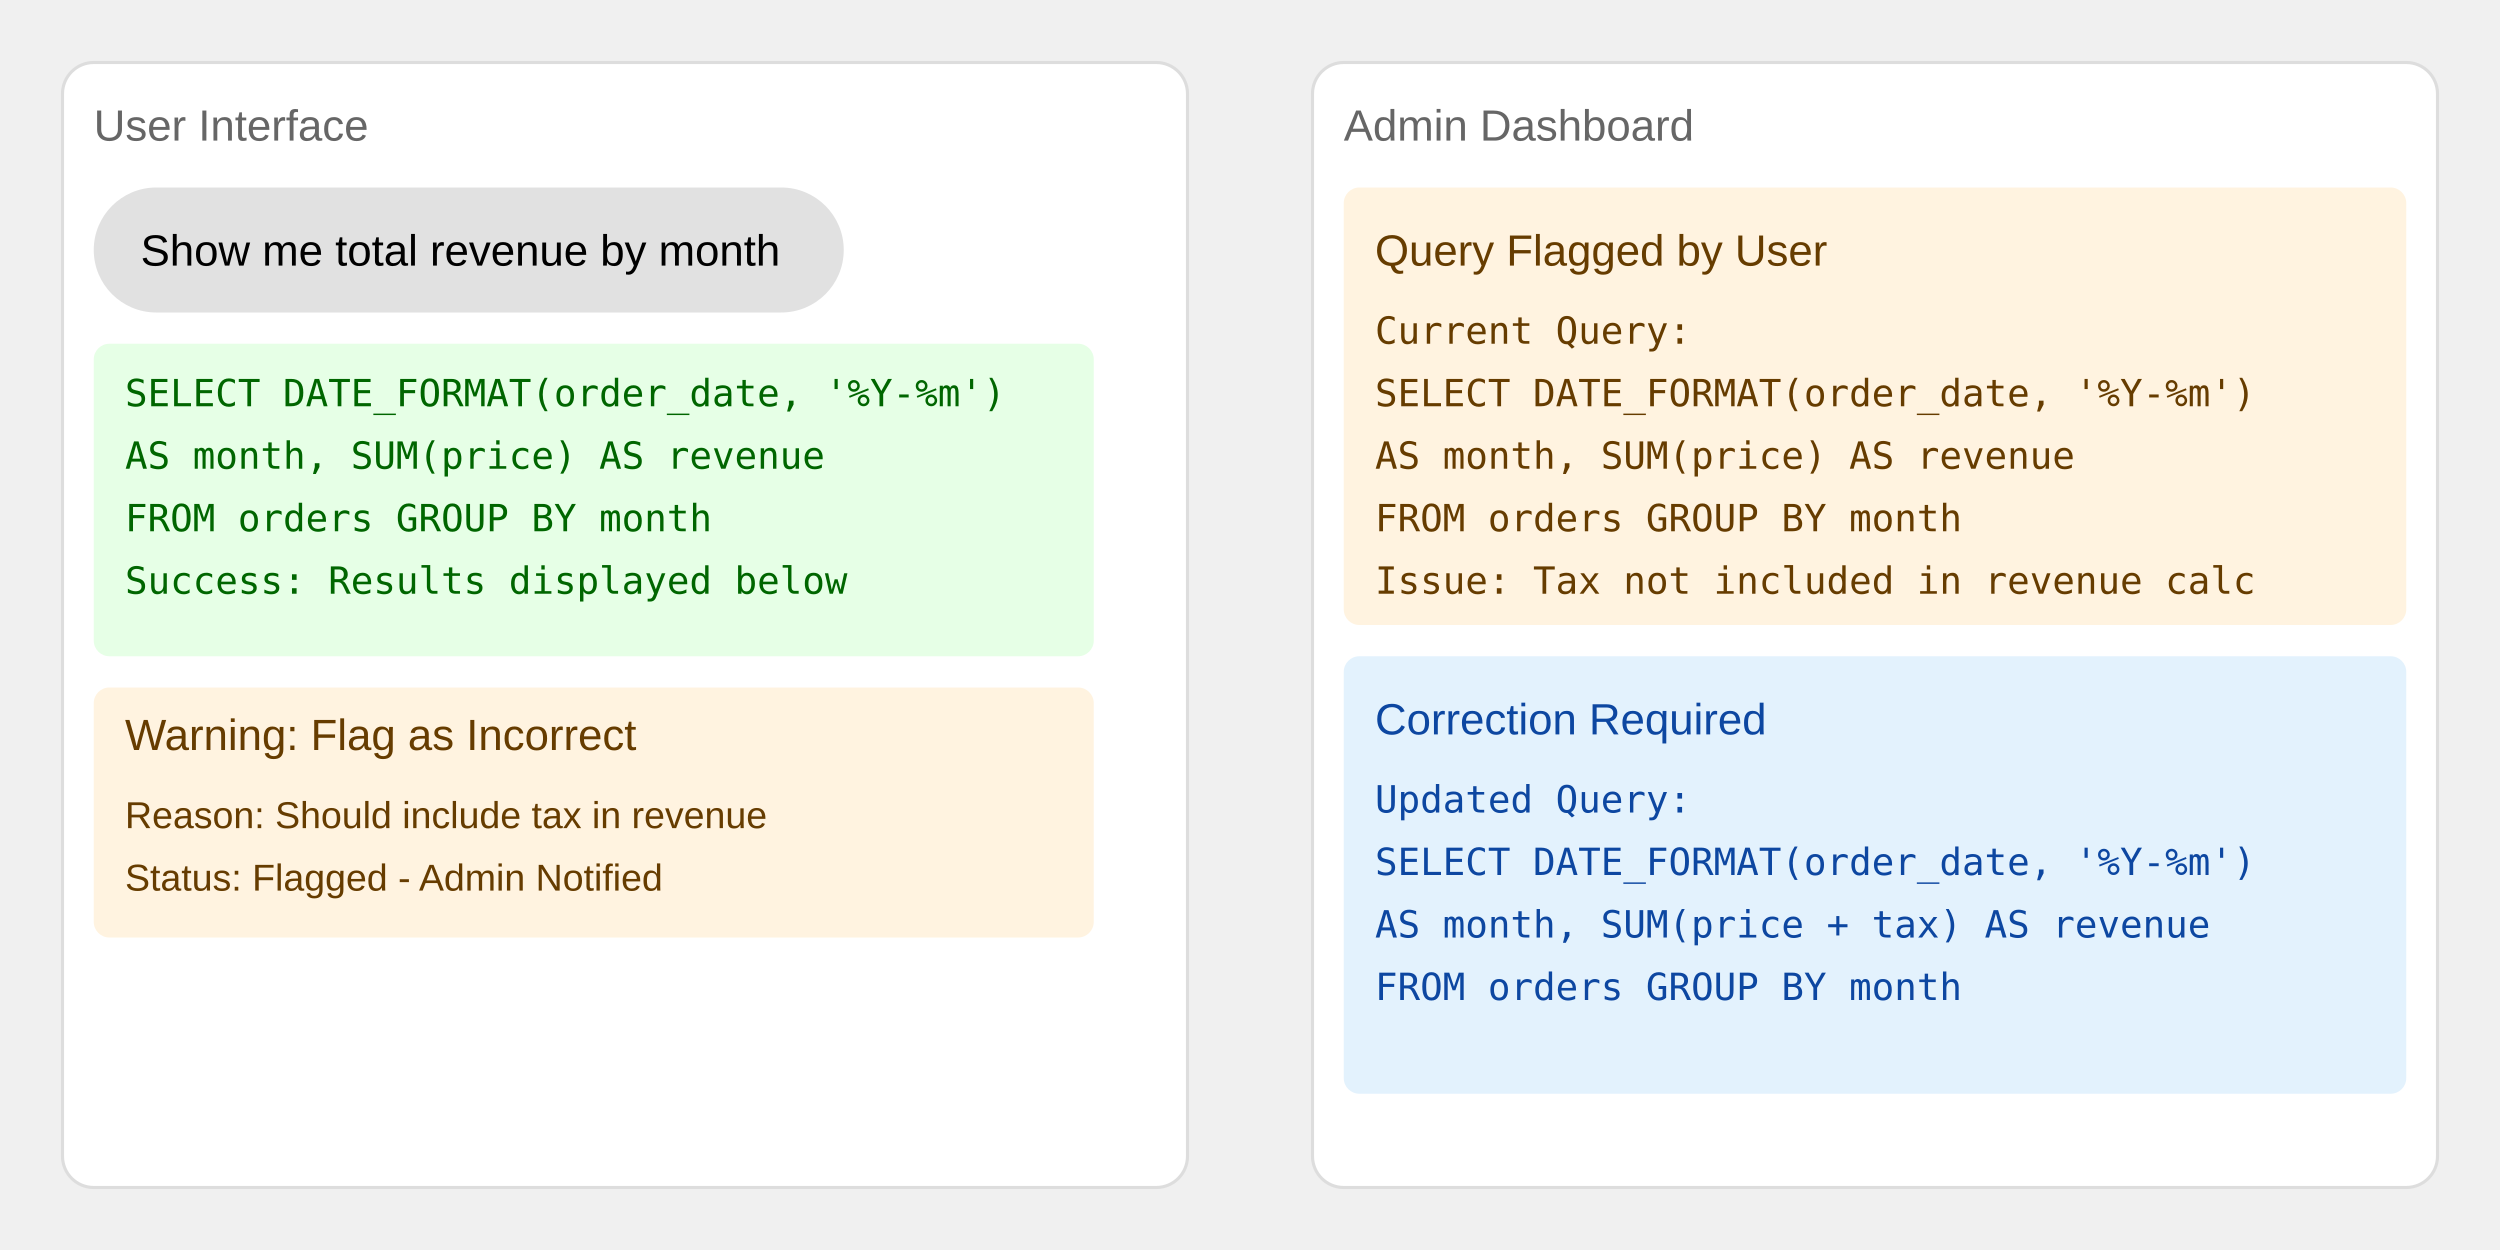
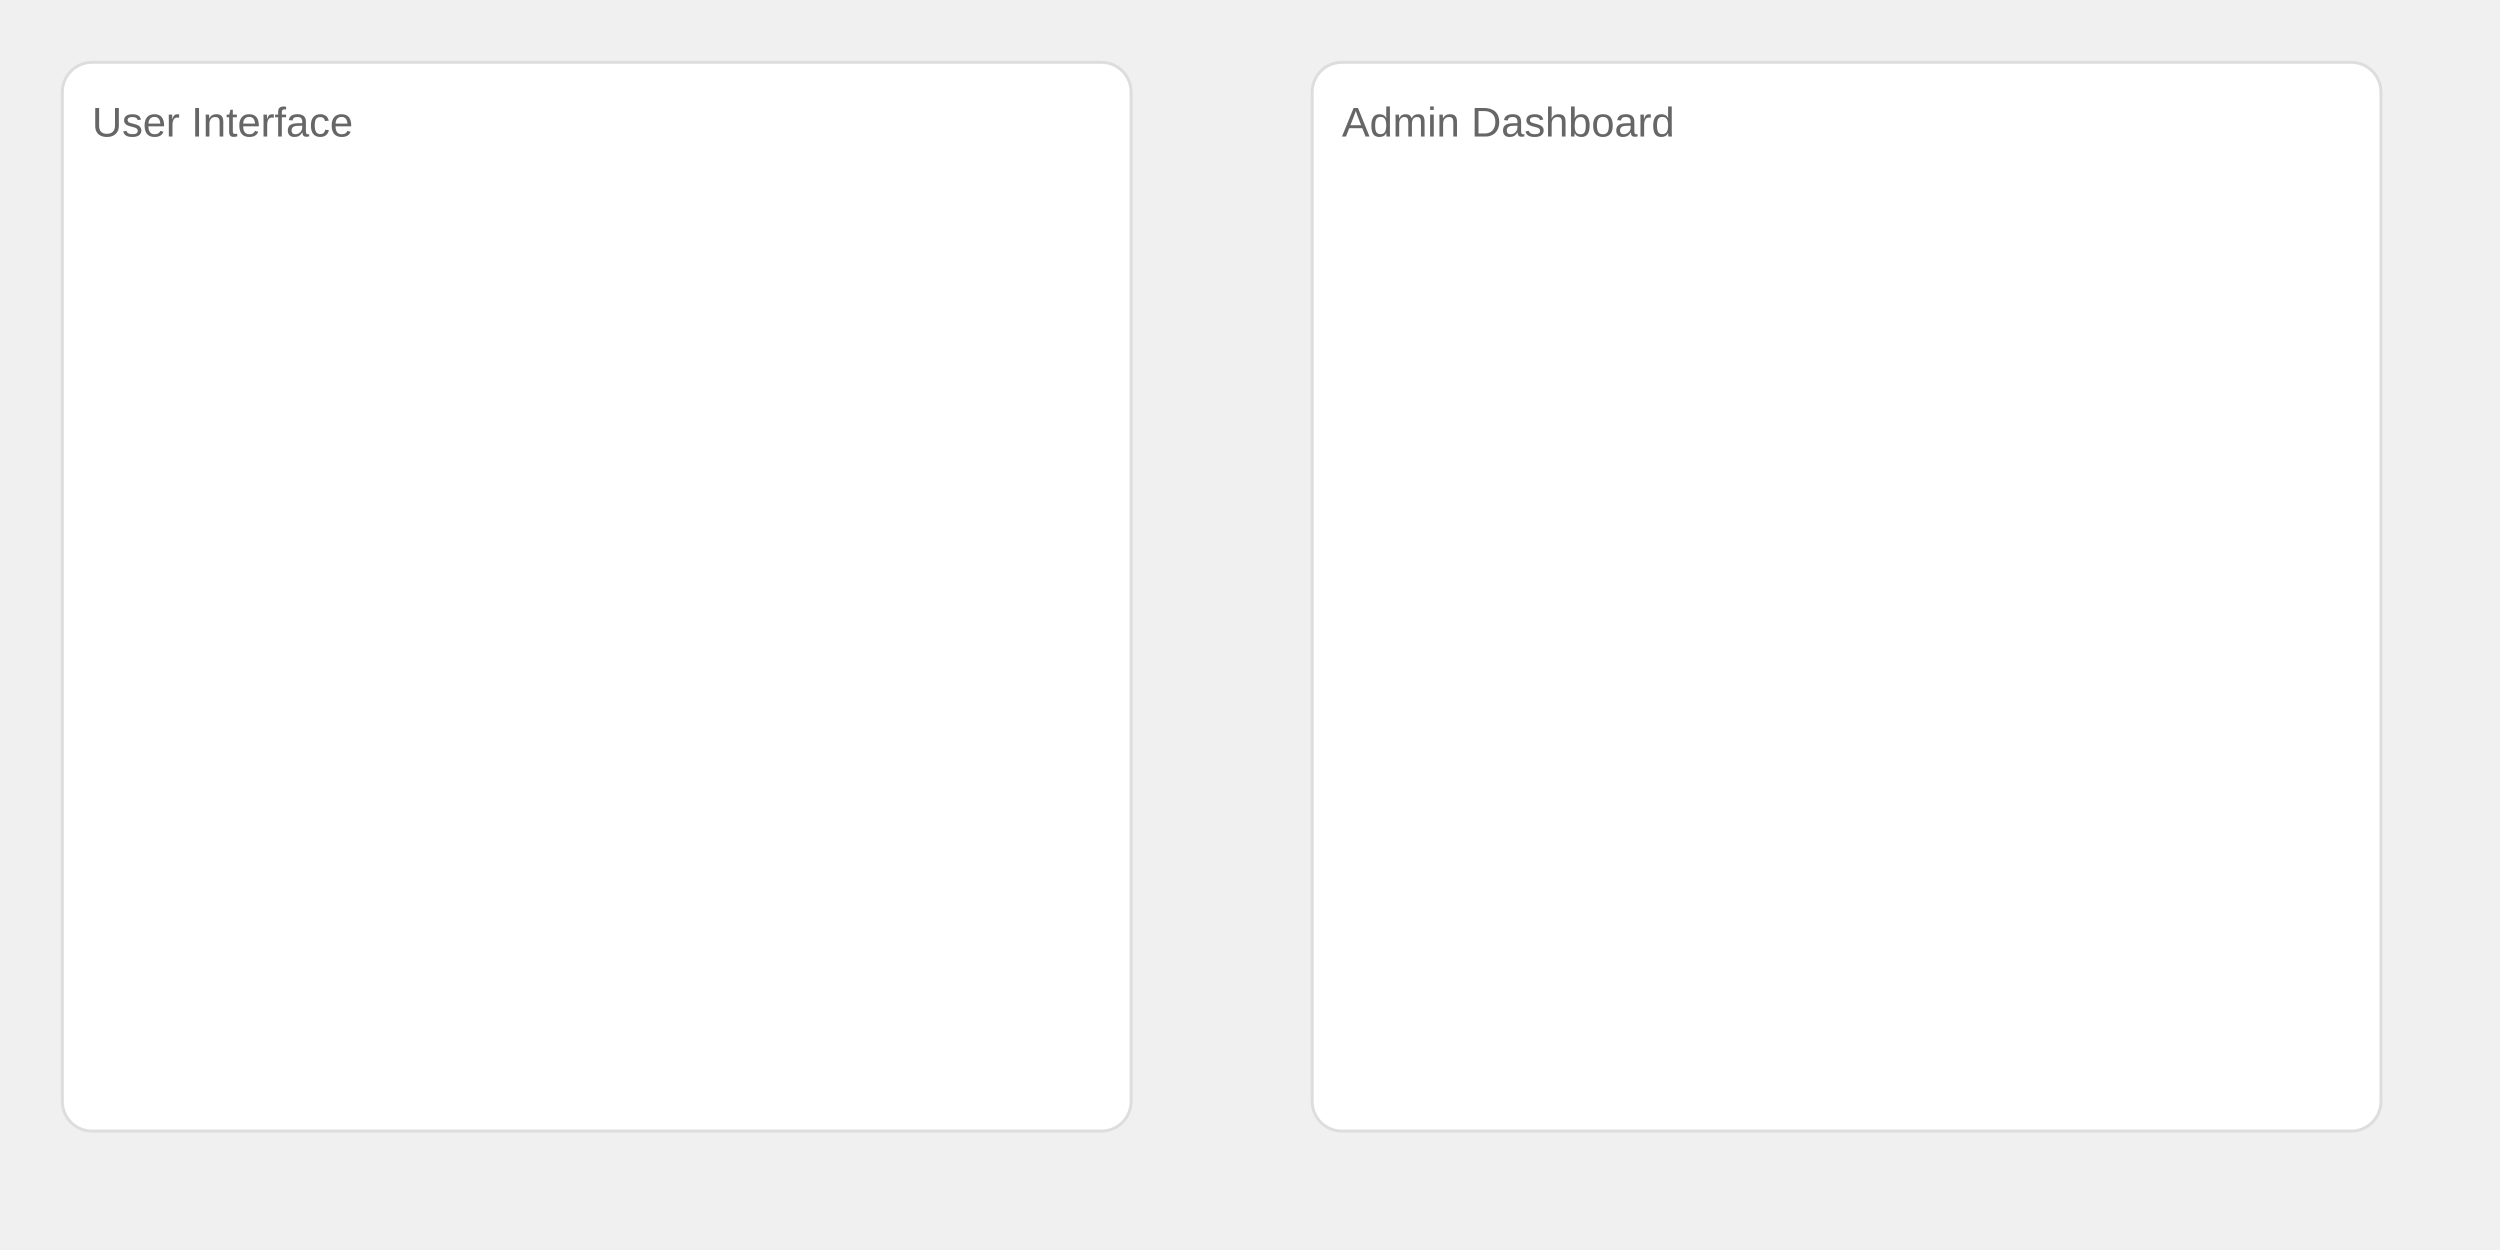
- <svg xmlns="http://www.w3.org/2000/svg" viewBox="0 0 800 400">
+ <svg xmlns="http://www.w3.org/2000/svg" viewBox="0 0 800 400" preserveAspectRatio="xMidYMid meet">
  <defs>
    <style>
-       @keyframes fadeIn {
-         from { opacity: 0; }
-         to { opacity: 1; }
-       }
-       @keyframes slideIn {
-         from { transform: translateX(20px); opacity: 0; }
-         to { transform: translateX(0); opacity: 1; }
-       }
-       .message1 { animation: slideIn 0.5s ease-out both; animation-delay: 0s; }
-       .message2 { animation: slideIn 0.5s ease-out both; animation-delay: 1s; }
-       .message3 { animation: slideIn 0.5s ease-out both; animation-delay: 2s; }
-       .message4 { animation: slideIn 0.5s ease-out both; animation-delay: 3s; }
-       .message5 { animation: slideIn 0.5s ease-out both; animation-delay: 4s; }
-       .fade-in { animation: fadeIn 0.5s ease-out both; }
-     </style>
+             .message {
+                 opacity: 0;
+             }
+             
+             .message1 {
+                 animation: messageAnim 10s linear infinite;
+                 animation-delay: 0s;
+             }
+             
+             .message2 {
+                 animation: messageAnim 10s linear infinite;
+                 animation-delay: 2s;
+             }
+             
+             .message3 {
+                 animation: messageAnim 10s linear infinite;
+                 animation-delay: 4s;
+             }
+             
+             .message4 {
+                 animation: messageAnim 10s linear infinite;
+                 animation-delay: 6s;
+             }
+             
+             .message5 {
+                 animation: messageAnim 10s linear infinite;
+                 animation-delay: 8s;
+             }
+             
+             @keyframes messageAnim {
+                 0%, 100% { 
+                     opacity: 0;
+                     transform: translateX(20px);
+                 }
+                 10%, 90% {
+                     opacity: 1;
+                     transform: translateX(0);
+                 }
+             }
+             
+             text {
+                 font-size: 14px;
+             }
+             .code-text {
+                 font-size: 12px;
+             }
+             
+             @media screen and (max-width: 600px) {
+                 text {
+                     font-size: 12px;
+                 }
+                 .code-text {
+                     font-size: 10px;
+                 }
+             }
+         </style>
  </defs>
  <rect width="800" height="400" fill="#f0f0f0" />
-   <rect x="20" y="20" width="360" height="360" rx="10" fill="white" stroke="#ddd" />
-   <rect x="420" y="20" width="360" height="360" rx="10" fill="white" stroke="#ddd" />
-   <text x="30" y="45" fill="#666" font-family="Arial" font-size="14">User Interface</text>
-   <text x="430" y="45" fill="#666" font-family="Arial" font-size="14">Admin Dashboard</text>
-   <g transform="translate(30, 60)">
-     <g class="message1">
-       <rect x="0" y="0" width="240" height="40" rx="20" fill="#e1e1e1" />
-       <text x="15" y="25" font-family="Arial" font-size="14">Show me total revenue by month</text>
-     </g>
-     <g class="message2">
-       <rect x="0" y="50" width="320" height="100" rx="5" fill="#e6ffe6" />
-       <text x="10" y="70" font-family="monospace" font-size="12" fill="#006600">
-         <tspan x="10" y="70">SELECT DATE_FORMAT(order_date, '%Y-%m')</tspan>
-         <tspan x="10" y="90">AS month, SUM(price) AS revenue</tspan>
-         <tspan x="10" y="110">FROM orders GROUP BY month</tspan>
-         <tspan x="10" y="130">Success: Results displayed below</tspan>
-       </text>
-     </g>
-     <g class="message3">
-       <rect x="0" y="160" width="320" height="80" rx="5" fill="#fff3e0" />
-       <text x="10" y="180" font-family="Arial" font-size="14" fill="#663c00">Warning: Flag as Incorrect</text>
-       <text x="10" y="205" font-family="Arial" font-size="12" fill="#663c00">Reason: Should include tax in revenue</text>
-       <text x="10" y="225" font-family="Arial" font-size="12" fill="#663c00">Status: Flagged - Admin Notified</text>
+   <g transform="scale(0.95) translate(21, 21)">
+     <rect width="360" height="360" rx="10" fill="white" stroke="#ddd" />
+     <text x="10" y="25" fill="#666" font-family="Arial">User Interface</text>
+     <g transform="translate(10, 40)">
+       <g class="message message1">
+         <rect width="240" height="40" rx="20" fill="#e1e1e1" />
+         <text x="15" y="25" font-family="Arial">Show me total revenue by month</text>
+       </g>
+       <g class="message message2">
+         <rect y="50" width="320" height="100" rx="5" fill="#e6ffe6" />
+         <text font-family="monospace" fill="#006600" class="code-text">
+           <tspan x="10" y="70">SELECT DATE_FORMAT(order_date, '%Y-%m')</tspan>
+           <tspan x="10" y="90">AS month, SUM(price) AS revenue</tspan>
+           <tspan x="10" y="110">FROM orders GROUP BY month</tspan>
+           <tspan x="10" y="130">Success: Results displayed below</tspan>
+         </text>
+       </g>
+       <g class="message message3">
+         <rect y="160" width="320" height="80" rx="5" fill="#fff3e0" />
+         <text font-family="Arial" fill="#663c00">
+           <tspan x="10" y="180">Warning: Flag as Incorrect</tspan>
+           <tspan x="10" y="205" font-size="12">Reason: Should include tax in revenue</tspan>
+           <tspan x="10" y="225" font-size="12">Status: Flagged - Admin Notified</tspan>
+         </text>
+       </g>
    </g>
  </g>
-   <g transform="translate(430, 60)">
-     <g class="message4">
-       <rect x="0" y="0" width="340" height="140" rx="5" fill="#fff3e0" />
-       <text x="10" y="25" font-family="Arial" font-size="14" fill="#663c00">Query Flagged by User</text>
-       <text x="10" y="50" font-family="monospace" font-size="12" fill="#663c00">
-         <tspan x="10" y="50">Current Query:</tspan>
-         <tspan x="10" y="70">SELECT DATE_FORMAT(order_date, '%Y-%m')</tspan>
-         <tspan x="10" y="90">AS month, SUM(price) AS revenue</tspan>
-         <tspan x="10" y="110">FROM orders GROUP BY month</tspan>
-         <tspan x="10" y="130">Issue: Tax not included in revenue calc</tspan>
-       </text>
-     </g>
-     <g class="message5">
-       <rect x="0" y="150" width="340" height="140" rx="5" fill="#e3f2fd" />
-       <text x="10" y="175" font-family="Arial" font-size="14" fill="#0d47a1">Correction Required</text>
-       <text x="10" y="200" font-family="monospace" font-size="12" fill="#0d47a1">
-         <tspan x="10" y="200">Updated Query:</tspan>
-         <tspan x="10" y="220">SELECT DATE_FORMAT(order_date, '%Y-%m')</tspan>
-         <tspan x="10" y="240">AS month, SUM(price + tax) AS revenue</tspan>
-         <tspan x="10" y="260">FROM orders GROUP BY month</tspan>
-       </text>
+   <g transform="scale(0.95) translate(442, 21)">
+     <rect width="360" height="360" rx="10" fill="white" stroke="#ddd" />
+     <text x="10" y="25" fill="#666" font-family="Arial">Admin Dashboard</text>
+     <g transform="translate(10, 40)">
+       <g class="message message4">
+         <rect width="340" height="140" rx="5" fill="#fff3e0" />
+         <text font-family="Arial" fill="#663c00">
+           <tspan x="10" y="25">Query Flagged by User</tspan>
+           <tspan x="10" y="50" class="code-text">Current Query:</tspan>
+           <tspan x="10" y="70" class="code-text">SELECT DATE_FORMAT(order_date, '%Y-%m')</tspan>
+           <tspan x="10" y="90" class="code-text">AS month, SUM(price) AS revenue</tspan>
+           <tspan x="10" y="110" class="code-text">FROM orders GROUP BY month</tspan>
+           <tspan x="10" y="130" class="code-text">Issue: Tax not included in revenue calc</tspan>
+         </text>
+       </g>
+       <g class="message message5">
+         <rect y="150" width="340" height="140" rx="5" fill="#e3f2fd" />
+         <text font-family="Arial" fill="#0d47a1">
+           <tspan x="10" y="175">Correction Required</tspan>
+           <tspan x="10" y="200" class="code-text">Updated Query:</tspan>
+           <tspan x="10" y="220" class="code-text">SELECT DATE_FORMAT(order_date, '%Y-%m')</tspan>
+           <tspan x="10" y="240" class="code-text">AS month, SUM(price + tax) AS revenue</tspan>
+           <tspan x="10" y="260" class="code-text">FROM orders GROUP BY month</tspan>
+         </text>
+       </g>
    </g>
  </g>
</svg>
